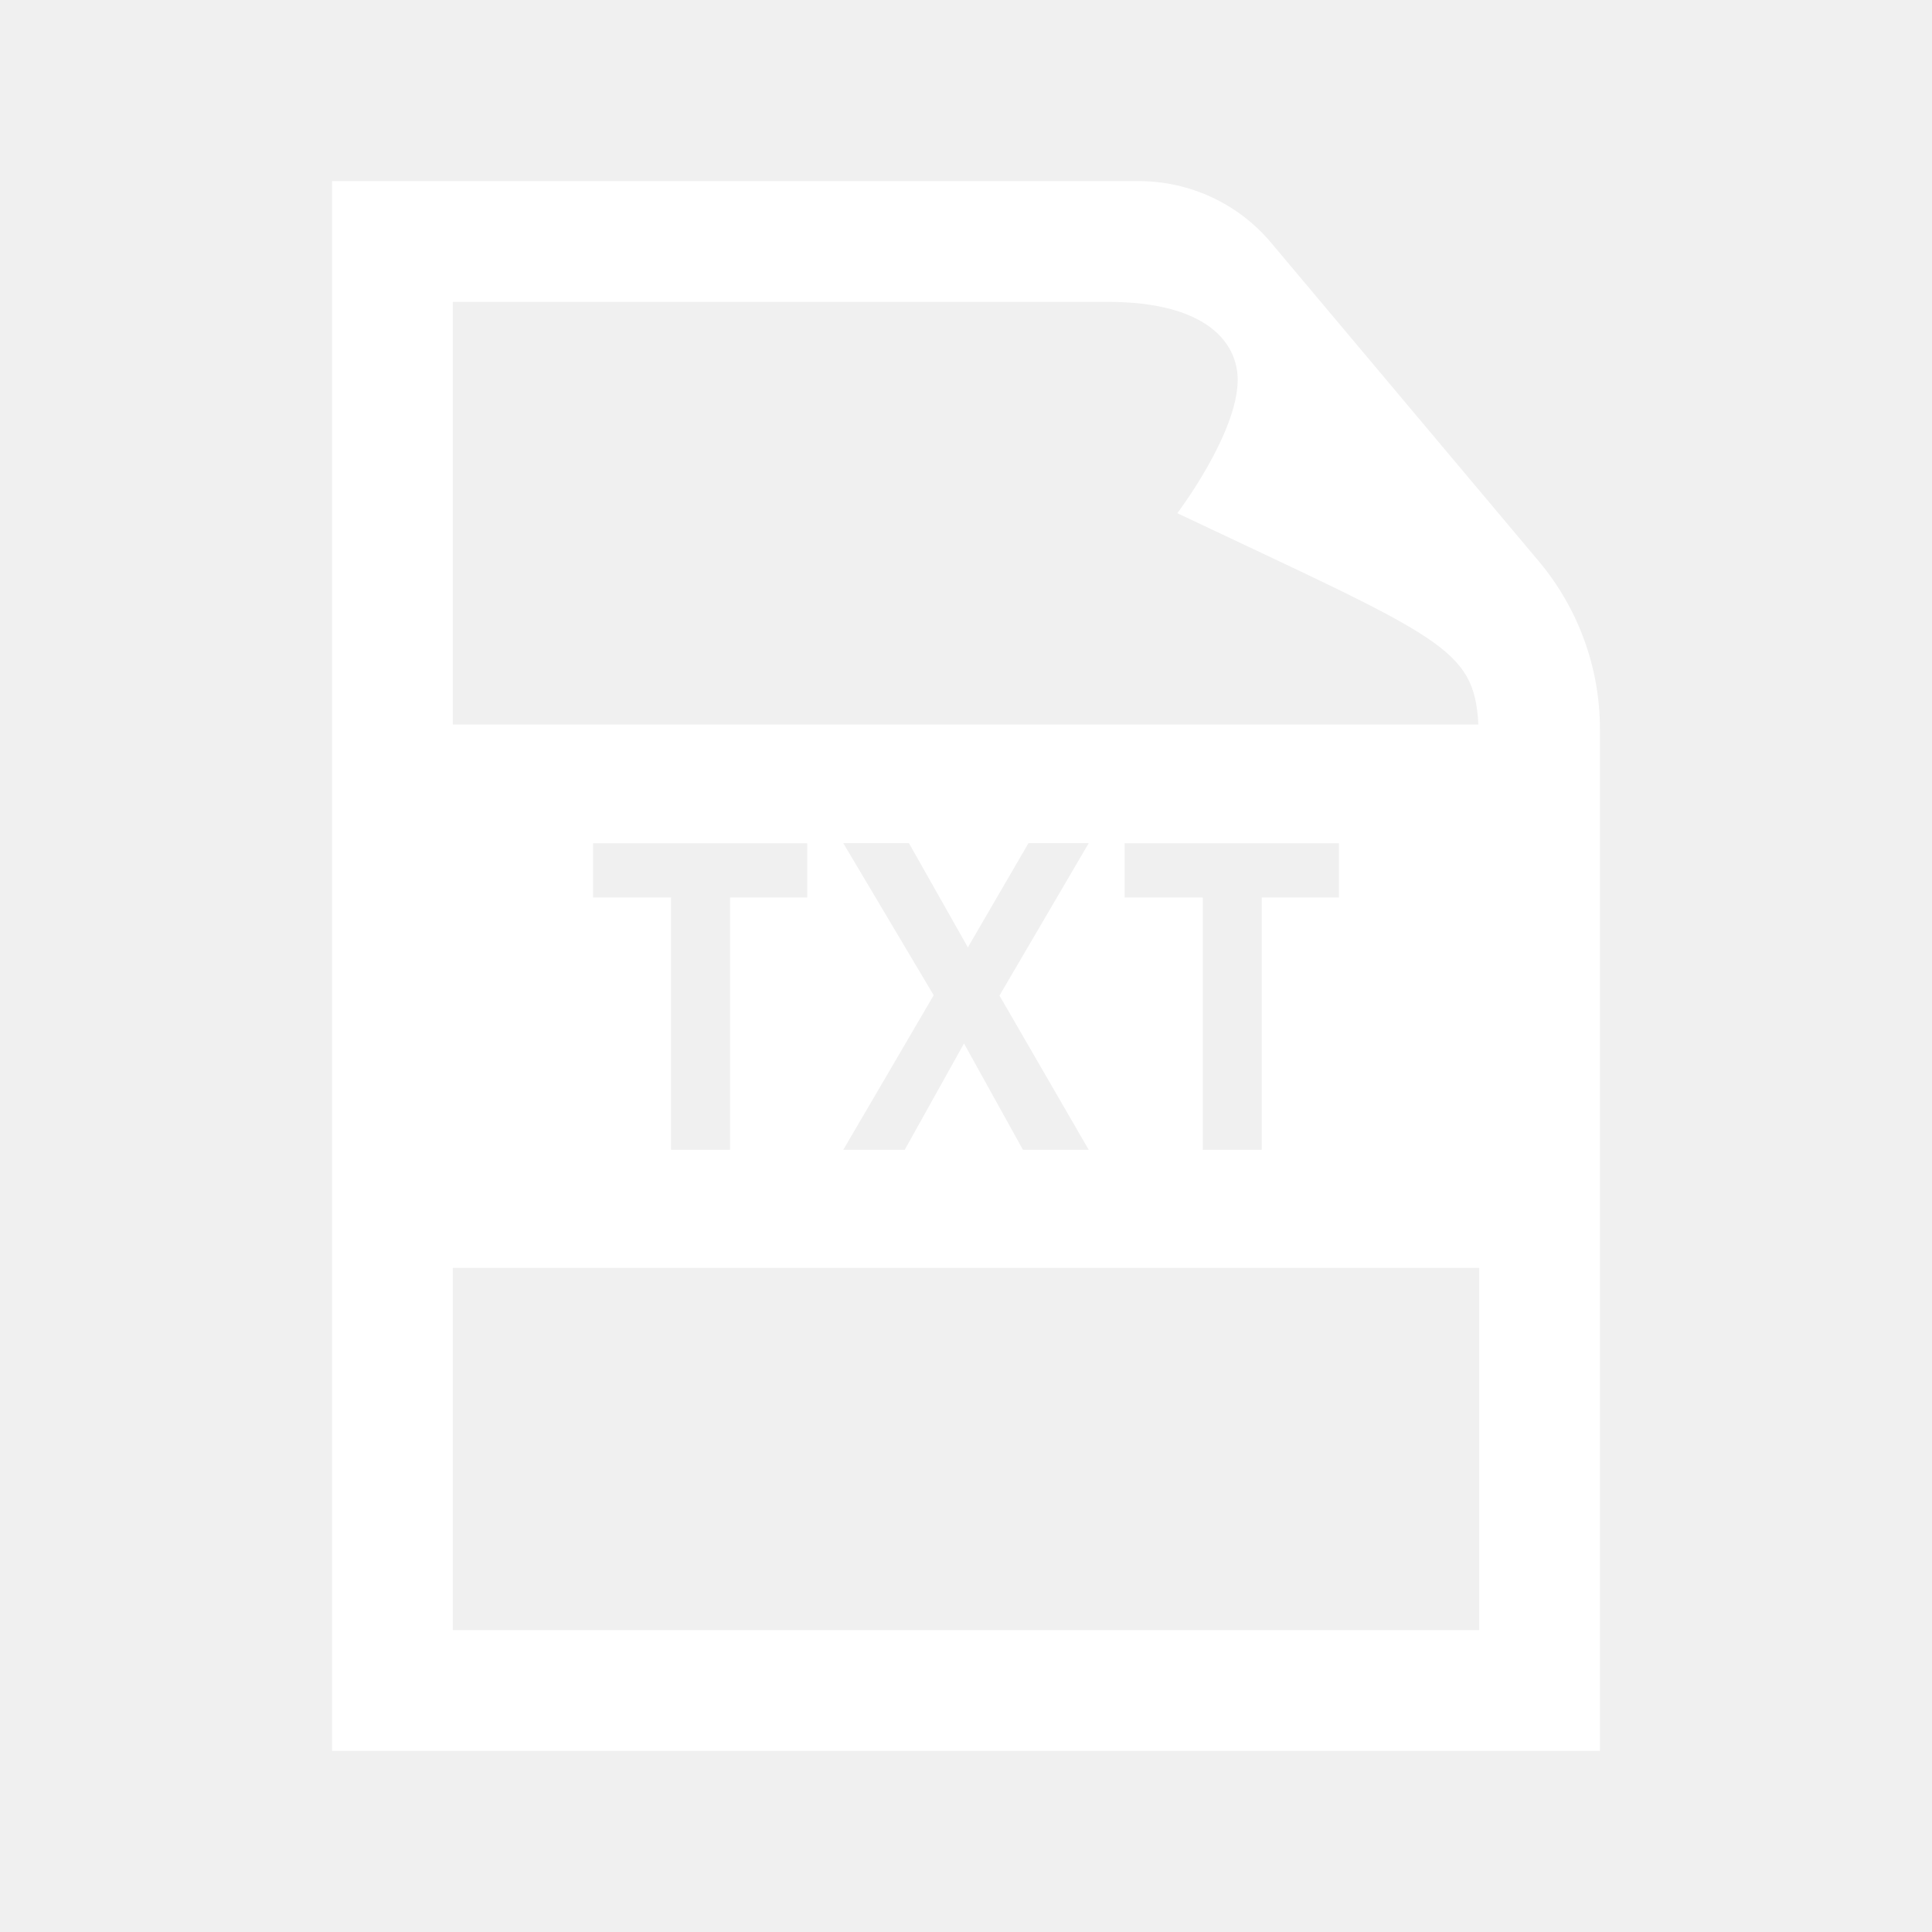
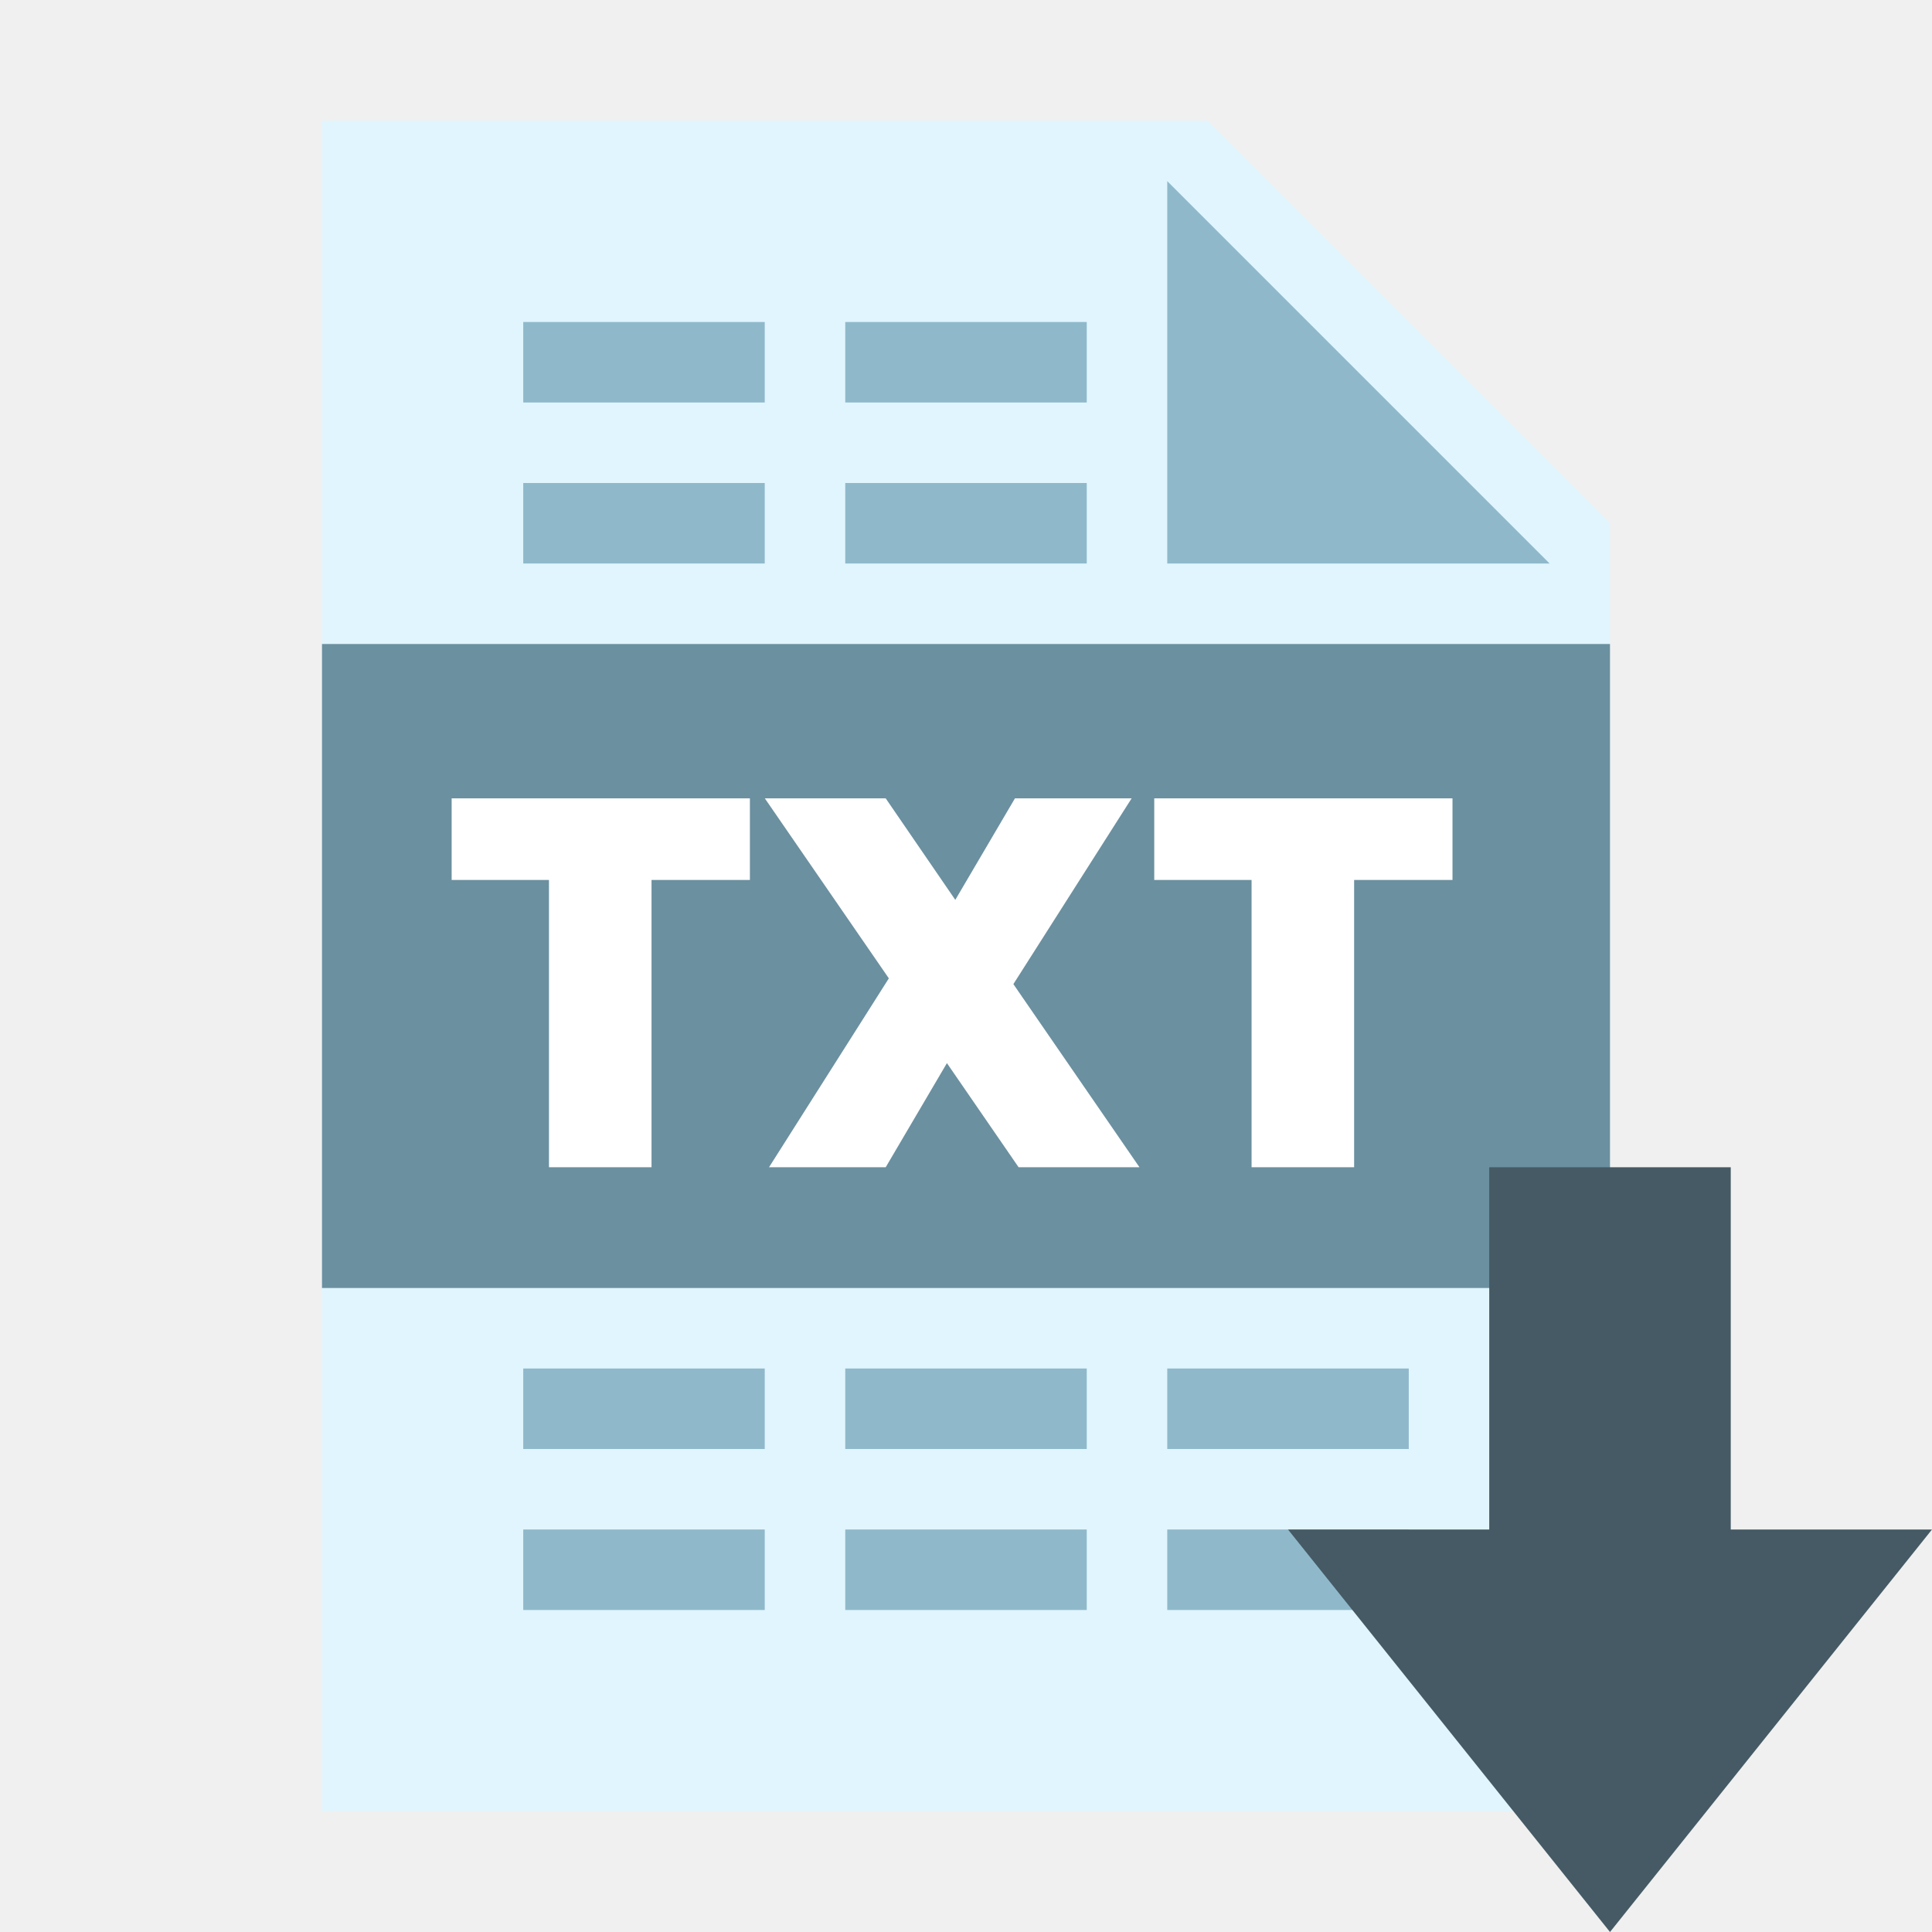
- <svg xmlns="http://www.w3.org/2000/svg" viewBox="0 0 64 64" width="64px" height="64px">
-   <g id="surface48413090">
-     <path style=" stroke:none;fill-rule:nonzero;fill:rgb(100%,100%,100%);fill-opacity:1;" d="M 11 6 L 11 58 L 53 58 L 53 24.152 C 53 22.117 52.281 20.145 50.969 18.586 L 42.109 8.043 C 41.02 6.746 39.418 6 37.723 6 Z M 15 10 L 36.695 10 C 39.984 10 41 11.363 41 12.582 C 41 14.363 39 17 39 17 C 47.727 21.129 48.836 21.438 48.973 24 L 15 24 Z M 27.934 27.93 L 30.109 27.93 L 32.062 31.383 L 34.07 27.93 L 36.066 27.93 L 33.109 32.98 L 36.066 38.09 L 33.887 38.09 L 31.934 34.566 L 29.969 38.09 L 27.934 38.09 L 30.93 32.969 Z M 19.645 27.934 L 26.742 27.934 L 26.742 29.73 L 24.184 29.73 L 24.184 38.09 L 22.23 38.09 L 22.23 29.73 L 19.645 29.73 Z M 37.254 27.934 L 44.355 27.934 L 44.355 29.73 L 41.797 29.73 L 41.797 38.09 L 39.844 38.09 L 39.844 29.73 L 37.254 29.73 Z M 15 42 L 49 42 L 49 54 L 15 54 Z M 15 42 " />
-   </g>
+ <svg xmlns="http://www.w3.org/2000/svg" width="48" height="48" viewBox="0 0 48 48" fill="none">
+   <path d="M38.5 14H29V4.5L38.5 14Z" fill="#E1F5FE" />
+   <path d="M40 45H8V3H30L40 13V45Z" fill="#E1F5FE" />
+   <path d="M38.5 14H29V4.5L38.5 14Z" fill="#8FB9CB" />
+   <path d="M13 8H19V10H13V8ZM21 8H27V10H21V8ZM13 12H19V14H13V12ZM21 12H27V14H21V12ZM13 34H19V36H13V34ZM21 34H27V36H21V34ZM13 38H19V40H13V38ZM21 38H27V40H21V38ZM29 34H35V36H29V34ZM29 38H35V40H29V38Z" fill="#8FB9CB" />
+   <path d="M8 16H40V32H8V16Z" fill="#6B90A0" />
+   <path d="M48 38H32L40 48L48 38Z" fill="#455A64" />
+   <path d="M37 29H43V43H37V29Z" fill="#455A64" />
+   <path d="M18.631 19.835V21.863H16.187V29H13.639V21.863H11.221V19.835H18.631ZM25.307 29L23.526 26.413L22.005 29H19.106L22.083 24.307L19.002 19.835H22.005L23.734 22.357L25.216 19.835H28.115L25.177 24.45L28.31 29H25.307ZM36.087 19.835V21.863H33.643V29H31.095V21.863H28.677V19.835H36.087Z" fill="white" />
</svg>
